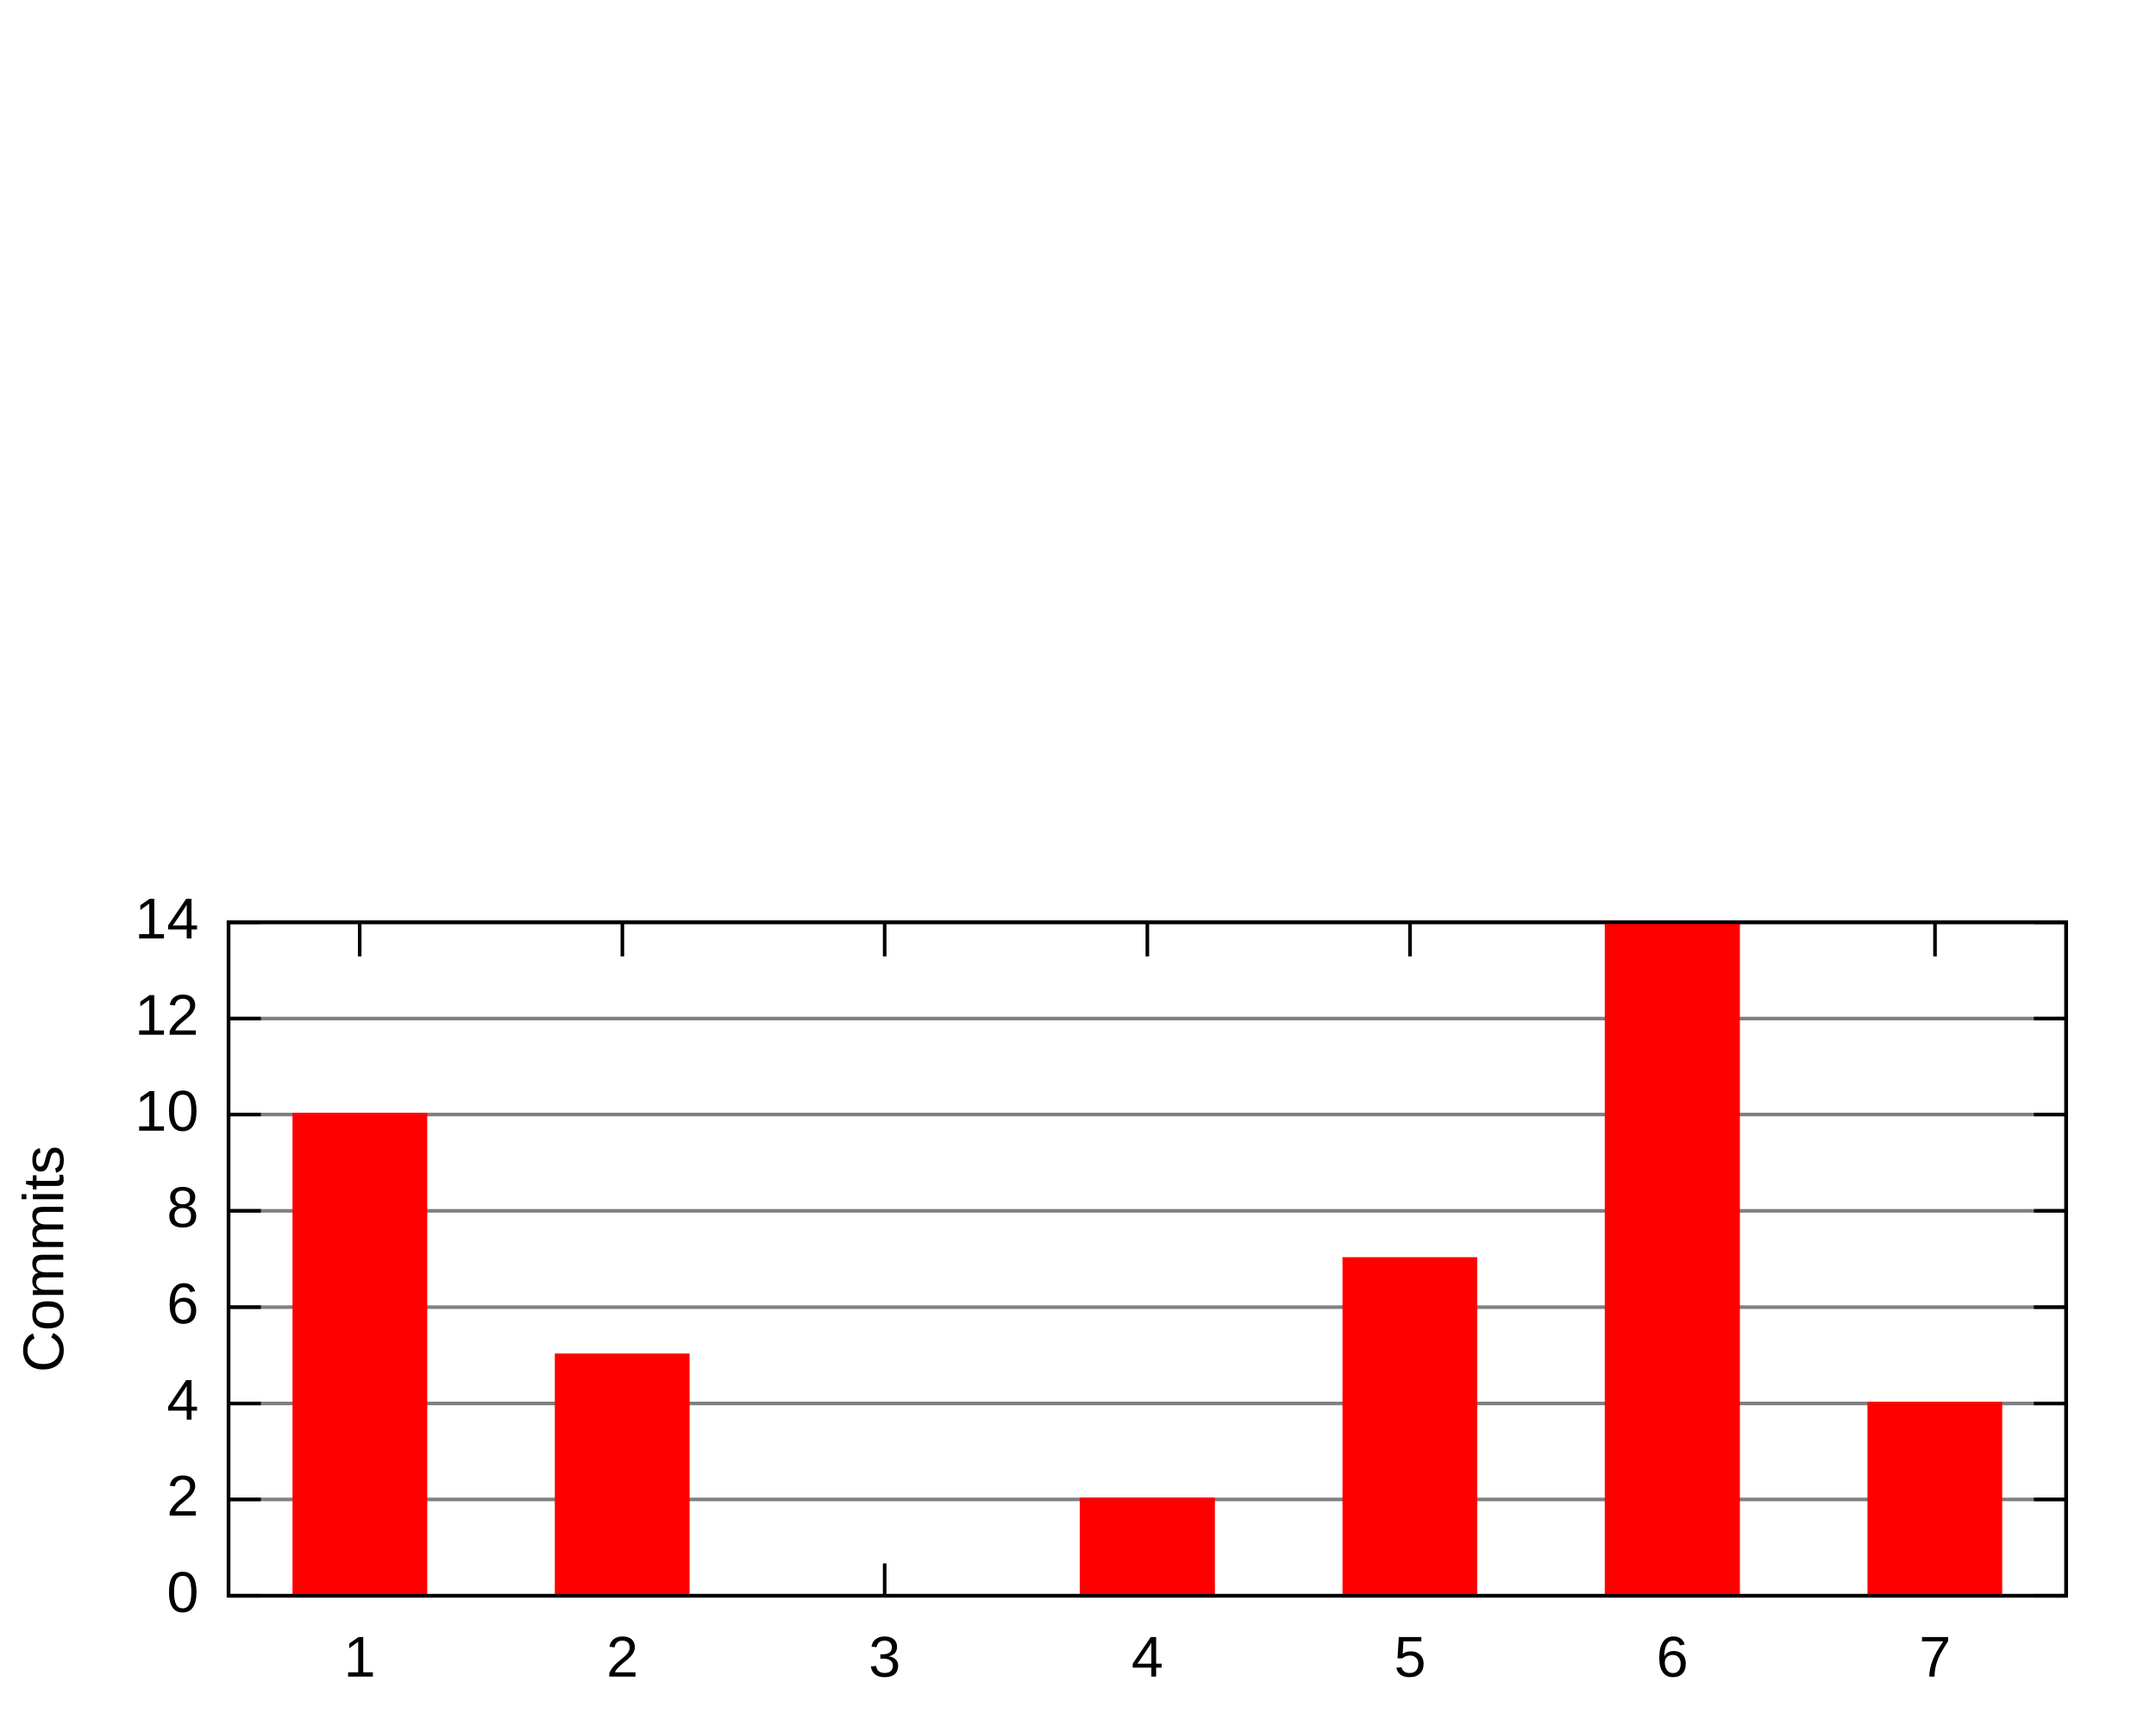
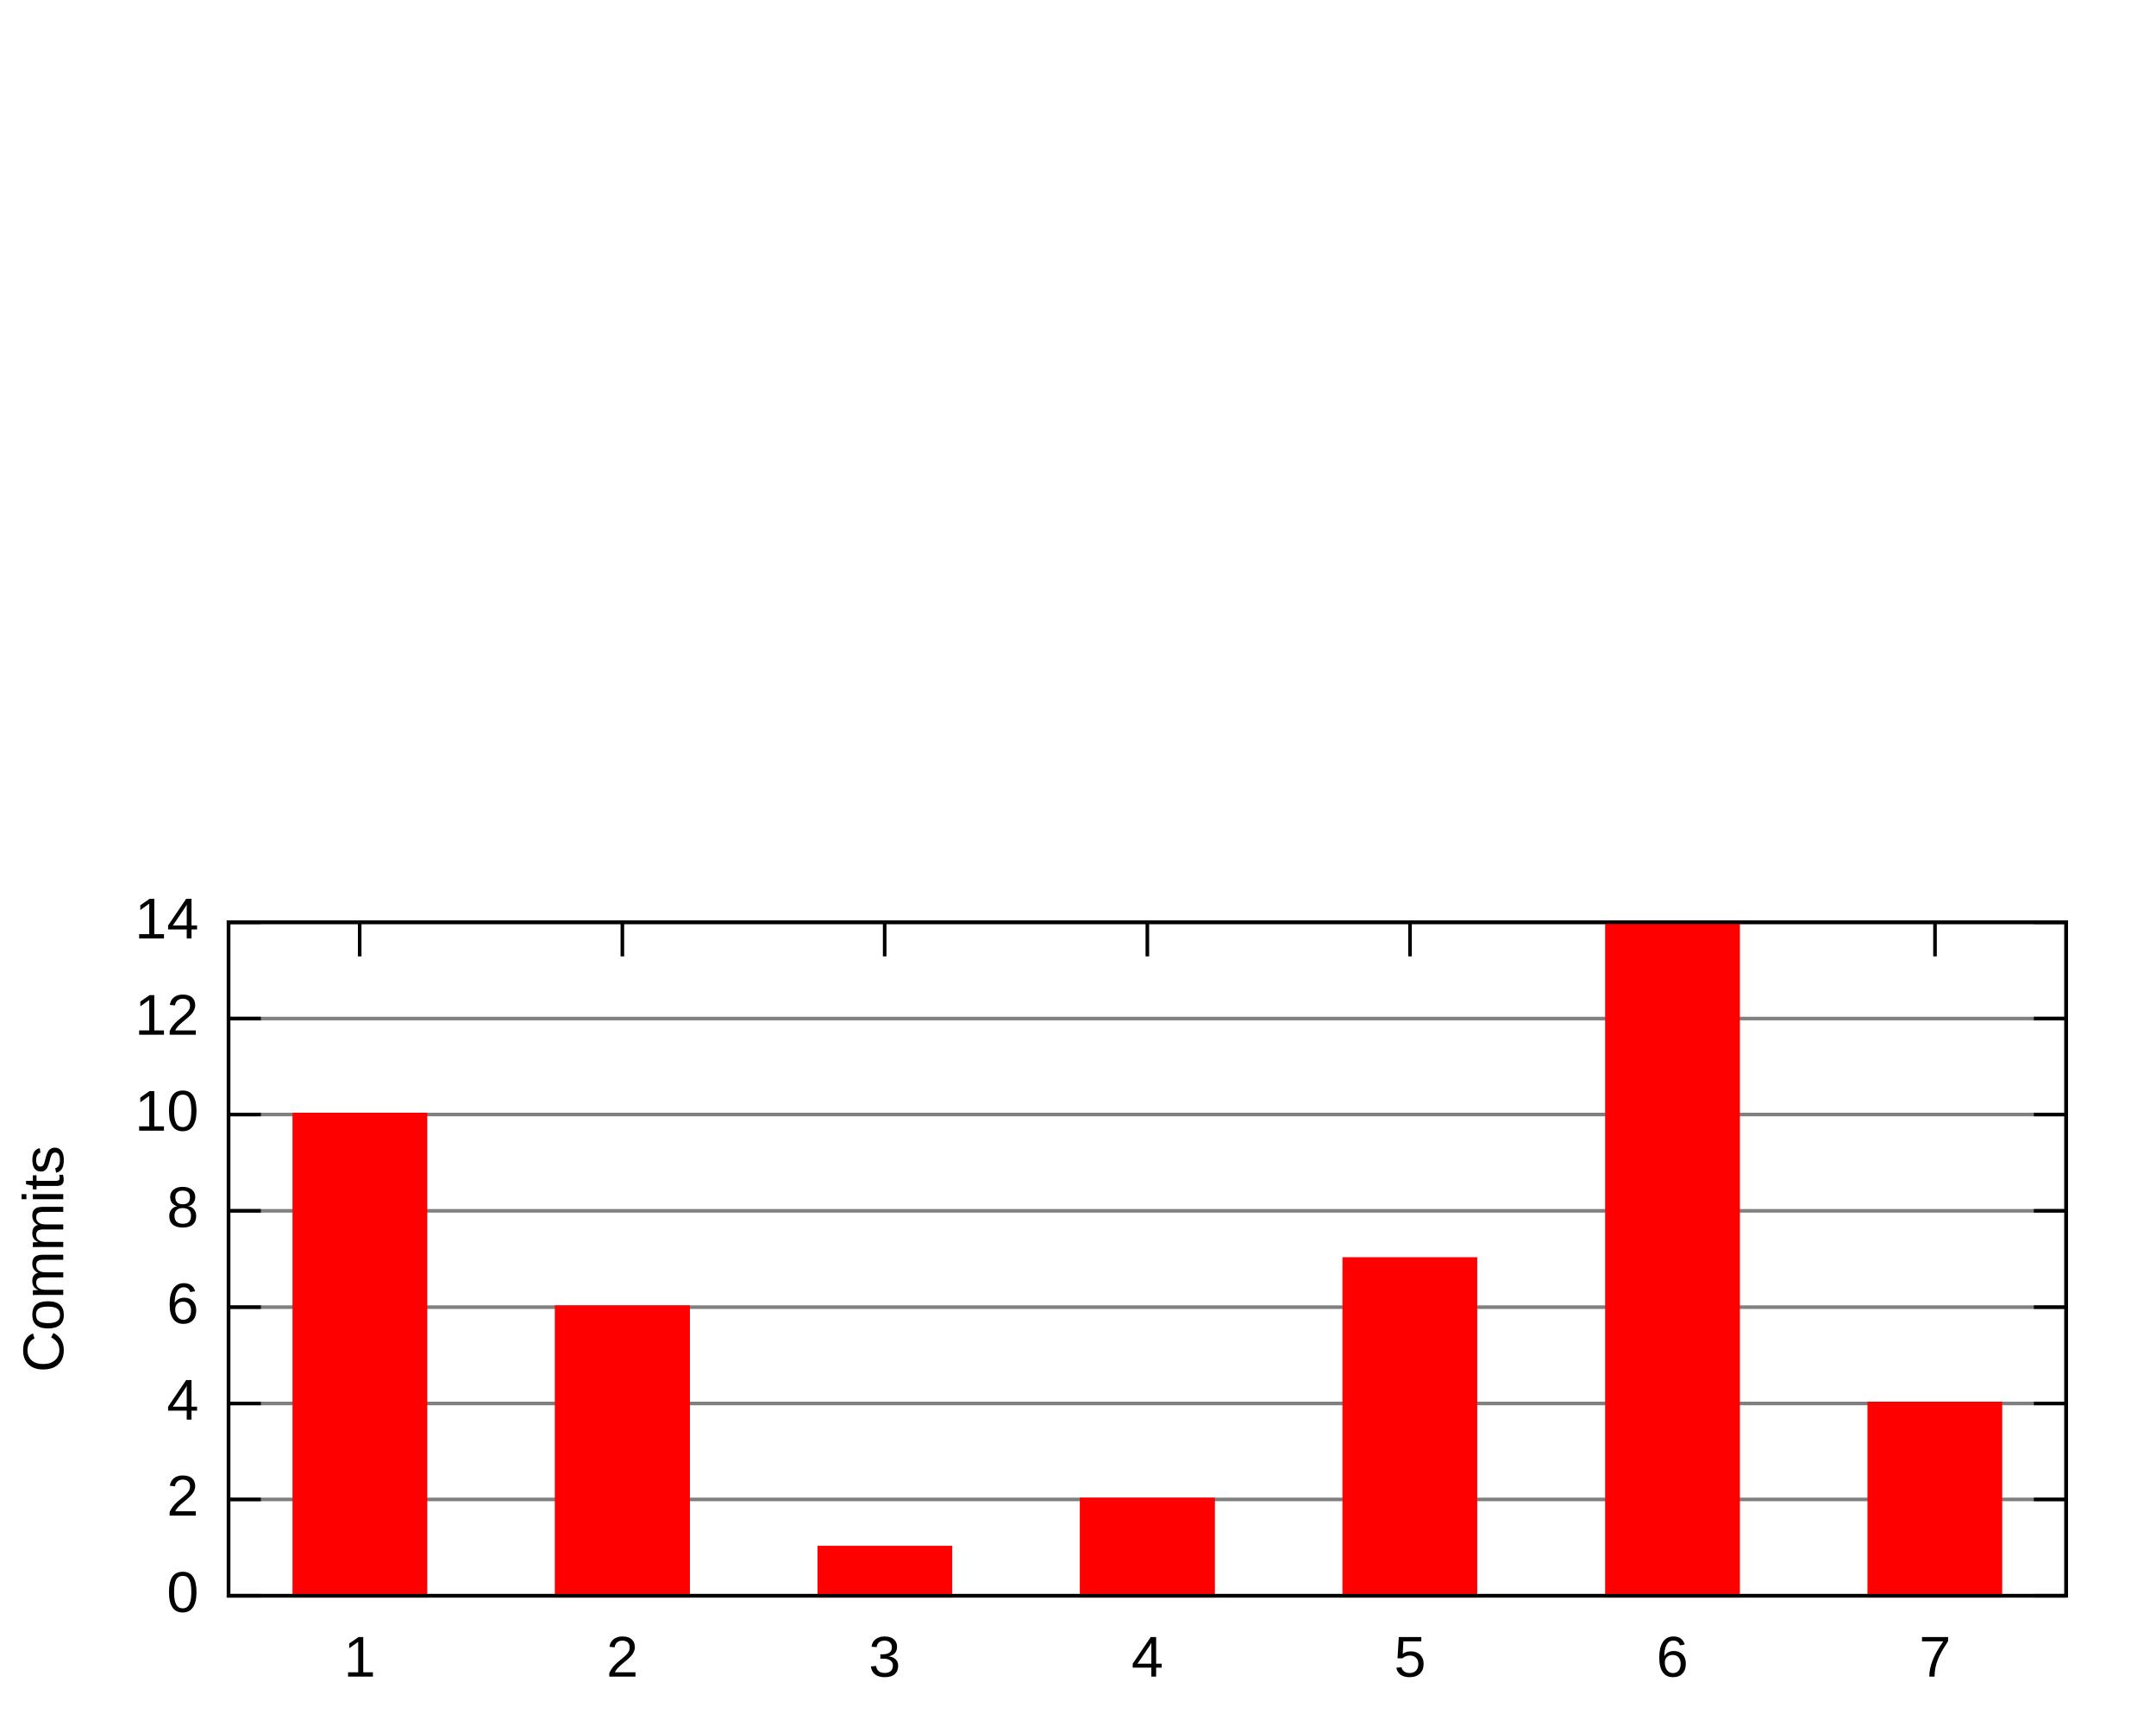
<svg xmlns="http://www.w3.org/2000/svg" xmlns:xlink="http://www.w3.org/1999/xlink" width="600" height="480" viewBox="0 0 600 480">
  <g id="gnuplot_canvas">
    <rect x="0" y="0" width="600" height="480" fill="none" />
    <defs>
      <circle id="gpDot" r="0.5" stroke-width="0.5" />
      <path id="gpPt0" stroke-width="0.222" stroke="currentColor" d="M-1,0 h2 M0,-1 v2" />
      <path id="gpPt1" stroke-width="0.222" stroke="currentColor" d="M-1,-1 L1,1 M1,-1 L-1,1" />
      <path id="gpPt2" stroke-width="0.222" stroke="currentColor" d="M-1,0 L1,0 M0,-1 L0,1 M-1,-1 L1,1 M-1,1 L1,-1" />
      <rect id="gpPt3" stroke-width="0.222" stroke="currentColor" x="-1" y="-1" width="2" height="2" />
      <rect id="gpPt4" stroke-width="0.222" stroke="currentColor" fill="currentColor" x="-1" y="-1" width="2" height="2" />
      <circle id="gpPt5" stroke-width="0.222" stroke="currentColor" cx="0" cy="0" r="1" />
      <use xlink:href="#gpPt5" id="gpPt6" fill="currentColor" stroke="none" />
      <path id="gpPt7" stroke-width="0.222" stroke="currentColor" d="M0,-1.33 L-1.33,0.67 L1.33,0.67 z" />
      <use xlink:href="#gpPt7" id="gpPt8" fill="currentColor" stroke="none" />
      <use xlink:href="#gpPt7" id="gpPt9" stroke="currentColor" transform="rotate(180)" />
      <use xlink:href="#gpPt9" id="gpPt10" fill="currentColor" stroke="none" />
      <use xlink:href="#gpPt3" id="gpPt11" stroke="currentColor" transform="rotate(45)" />
      <use xlink:href="#gpPt11" id="gpPt12" fill="currentColor" stroke="none" />
    </defs>
    <g style="fill:none; color:white; stroke:currentColor; stroke-width:1.00; stroke-linecap:butt; stroke-linejoin:miter">
</g>
    <g style="fill:none; color:black; stroke:currentColor; stroke-width:1.00; stroke-linecap:butt; stroke-linejoin:miter">
</g>
    <g style="fill:none; color:gray; stroke:currentColor; stroke-width:1.00; stroke-linecap:butt; stroke-linejoin:miter">
      <path class="gridline" d="M63.6,444.0 L575.0,444.0  h0.01" />
    </g>
    <g style="fill:none; color:black; stroke:currentColor; stroke-width:1.00; stroke-linecap:butt; stroke-linejoin:miter">
      <path d="M63.6,444.0 L72.6,444.0 M575.0,444.0 L566.0,444.0  h0.01" />
      <g transform="translate(55.3,448.5)" style="stroke:none; fill:black; font-family:Arial; font-size:12.00pt; text-anchor:end">
        <text> 0</text>
      </g>
    </g>
    <g style="fill:none; color:gray; stroke:currentColor; stroke-width:1.00; stroke-linecap:butt; stroke-linejoin:miter">
      <path class="gridline" d="M63.6,417.2 L575.0,417.2  h0.01" />
    </g>
    <g style="fill:none; color:black; stroke:currentColor; stroke-width:1.00; stroke-linecap:butt; stroke-linejoin:miter">
      <path d="M63.6,417.2 L72.6,417.2 M575.0,417.2 L566.0,417.2  h0.01" />
      <g transform="translate(55.3,421.7)" style="stroke:none; fill:black; font-family:Arial; font-size:12.00pt; text-anchor:end">
        <text> 2</text>
      </g>
    </g>
    <g style="fill:none; color:gray; stroke:currentColor; stroke-width:1.00; stroke-linecap:butt; stroke-linejoin:miter">
      <path class="gridline" d="M63.6,390.5 L575.0,390.5  h0.01" />
    </g>
    <g style="fill:none; color:black; stroke:currentColor; stroke-width:1.00; stroke-linecap:butt; stroke-linejoin:miter">
      <path d="M63.6,390.5 L72.6,390.5 M575.0,390.5 L566.0,390.5  h0.01" />
      <g transform="translate(55.3,395.0)" style="stroke:none; fill:black; font-family:Arial; font-size:12.00pt; text-anchor:end">
        <text> 4</text>
      </g>
    </g>
    <g style="fill:none; color:gray; stroke:currentColor; stroke-width:1.00; stroke-linecap:butt; stroke-linejoin:miter">
      <path class="gridline" d="M63.6,363.7 L575.0,363.7  h0.01" />
    </g>
    <g style="fill:none; color:black; stroke:currentColor; stroke-width:1.00; stroke-linecap:butt; stroke-linejoin:miter">
      <path d="M63.6,363.7 L72.6,363.7 M575.0,363.7 L566.0,363.7  h0.01" />
      <g transform="translate(55.3,368.2)" style="stroke:none; fill:black; font-family:Arial; font-size:12.00pt; text-anchor:end">
        <text> 6</text>
      </g>
    </g>
    <g style="fill:none; color:gray; stroke:currentColor; stroke-width:1.00; stroke-linecap:butt; stroke-linejoin:miter">
      <path class="gridline" d="M63.6,336.9 L575.0,336.9  h0.01" />
    </g>
    <g style="fill:none; color:black; stroke:currentColor; stroke-width:1.00; stroke-linecap:butt; stroke-linejoin:miter">
      <path d="M63.6,336.9 L72.6,336.9 M575.0,336.9 L566.0,336.9  h0.01" />
      <g transform="translate(55.3,341.4)" style="stroke:none; fill:black; font-family:Arial; font-size:12.00pt; text-anchor:end">
        <text> 8</text>
      </g>
    </g>
    <g style="fill:none; color:gray; stroke:currentColor; stroke-width:1.00; stroke-linecap:butt; stroke-linejoin:miter">
      <path class="gridline" d="M63.6,310.1 L575.0,310.1  h0.01" />
    </g>
    <g style="fill:none; color:black; stroke:currentColor; stroke-width:1.00; stroke-linecap:butt; stroke-linejoin:miter">
      <path d="M63.6,310.1 L72.6,310.1 M575.0,310.1 L566.0,310.1  h0.01" />
      <g transform="translate(55.3,314.6)" style="stroke:none; fill:black; font-family:Arial; font-size:12.00pt; text-anchor:end">
        <text> 10</text>
      </g>
    </g>
    <g style="fill:none; color:gray; stroke:currentColor; stroke-width:1.00; stroke-linecap:butt; stroke-linejoin:miter">
      <path class="gridline" d="M63.6,283.4 L575.0,283.4  h0.01" />
    </g>
    <g style="fill:none; color:black; stroke:currentColor; stroke-width:1.00; stroke-linecap:butt; stroke-linejoin:miter">
      <path d="M63.6,283.4 L72.6,283.4 M575.0,283.4 L566.0,283.4  h0.01" />
      <g transform="translate(55.3,287.9)" style="stroke:none; fill:black; font-family:Arial; font-size:12.00pt; text-anchor:end">
        <text> 12</text>
      </g>
    </g>
    <g style="fill:none; color:gray; stroke:currentColor; stroke-width:1.00; stroke-linecap:butt; stroke-linejoin:miter">
      <path class="gridline" d="M63.6,256.6 L575.0,256.6  h0.01" />
    </g>
    <g style="fill:none; color:black; stroke:currentColor; stroke-width:1.00; stroke-linecap:butt; stroke-linejoin:miter">
      <path d="M63.6,256.6 L72.6,256.6 M575.0,256.6 L566.0,256.6  h0.01" />
      <g transform="translate(55.3,261.1)" style="stroke:none; fill:black; font-family:Arial; font-size:12.00pt; text-anchor:end">
        <text> 14</text>
      </g>
      <path d="M100.1,444.0 L100.1,435.0 M100.1,256.6 L100.1,265.6  h0.01" />
      <g transform="translate(100.1,466.5)" style="stroke:none; fill:black; font-family:Arial; font-size:12.00pt; text-anchor:middle">
        <text> 1</text>
      </g>
      <path d="M173.2,444.0 L173.2,435.0 M173.2,256.6 L173.2,265.6  h0.01" />
      <g transform="translate(173.2,466.5)" style="stroke:none; fill:black; font-family:Arial; font-size:12.00pt; text-anchor:middle">
        <text> 2</text>
      </g>
      <path d="M246.2,444.0 L246.2,435.0 M246.2,256.6 L246.2,265.6  h0.01" />
      <g transform="translate(246.2,466.5)" style="stroke:none; fill:black; font-family:Arial; font-size:12.00pt; text-anchor:middle">
        <text> 3</text>
      </g>
      <path d="M319.3,444.0 L319.3,435.0 M319.3,256.6 L319.3,265.6  h0.01" />
      <g transform="translate(319.3,466.5)" style="stroke:none; fill:black; font-family:Arial; font-size:12.00pt; text-anchor:middle">
        <text> 4</text>
      </g>
      <path d="M392.4,444.0 L392.4,435.0 M392.4,256.6 L392.4,265.6  h0.01" />
      <g transform="translate(392.4,466.5)" style="stroke:none; fill:black; font-family:Arial; font-size:12.00pt; text-anchor:middle">
        <text> 5</text>
      </g>
      <path d="M465.4,444.0 L465.4,435.0 M465.4,256.6 L465.4,265.6  h0.01" />
      <g transform="translate(465.4,466.5)" style="stroke:none; fill:black; font-family:Arial; font-size:12.00pt; text-anchor:middle">
        <text> 6</text>
      </g>
      <path d="M538.5,444.0 L538.5,435.0 M538.5,256.6 L538.5,265.6  h0.01" />
      <g transform="translate(538.5,466.5)" style="stroke:none; fill:black; font-family:Arial; font-size:12.00pt; text-anchor:middle">
        <text> 7</text>
      </g>
      <path d="M63.6,256.6 L63.6,444.0 L575.0,444.0 L575.0,256.6 L63.6,256.6 Z  h0.01" />
      <g transform="translate(17.6,350.3) rotate(270)" style="stroke:none; fill:black; font-family:Arial; font-size:12.00pt; text-anchor:middle">
        <text>Commits</text>
      </g>
    </g>
    <g id="gnuplot_plot_1">
      <g style="fill:none; color:red; stroke:currentColor; stroke-width:1.00; stroke-linecap:butt; stroke-linejoin:miter">
        <g style="stroke:none; shape-rendering:crispEdges">
          <polygon fill="currentColor" points="81.9,444.0 118.5,444.0 118.5,310.0 81.9,310.0 " />
        </g>
        <path d="M81.9,444.0 L81.9,310.1 L118.4,310.1 L118.4,444.0 L81.9,444.0 Z  h0.01" />
        <g style="stroke:none; shape-rendering:crispEdges">
-           <polygon fill="currentColor" points="154.9,444.0 191.5,444.0 191.5,377.0 154.9,377.0 " />
+           <polygon fill="currentColor" points="154.9,444.0 191.6,444.0 191.6,363.6 154.9,363.6 " />
        </g>
-         <path d="M154.9,444.0 L154.9,377.1 L191.4,377.1 L191.4,444.0 L154.9,444.0 Z  h0.01" />
+         <path d="M154.9,444.0 L154.9,363.7 L191.5,363.7 L191.5,444.0 L154.9,444.0 Z  h0.01" />
+         <g style="stroke:none; shape-rendering:crispEdges">
+           <polygon fill="currentColor" points="228.0,444.0 264.6,444.0 264.6,430.5 228.0,430.5 " />
+         </g>
+         <path d="M228.0,444.0 L228.0,430.6 L264.5,430.6 L264.5,444.0 L228.0,444.0 Z  h0.01" />
        <g style="stroke:none; shape-rendering:crispEdges">
          <polygon fill="currentColor" points="301.0,444.0 337.7,444.0 337.7,417.1 301.0,417.1 " />
        </g>
        <path d="M301.0,444.0 L301.0,417.2 L337.6,417.2 L337.6,444.0 L301.0,444.0 Z  h0.01" />
        <g style="stroke:none; shape-rendering:crispEdges">
          <polygon fill="currentColor" points="374.1,444.0 410.7,444.0 410.7,350.2 374.1,350.2 " />
        </g>
        <path d="M374.1,444.0 L374.1,350.3 L410.6,350.3 L410.6,444.0 L374.1,444.0 Z  h0.01" />
        <g style="stroke:none; shape-rendering:crispEdges">
-           <polygon fill="currentColor" points="447.1,444.0 483.8,444.0 483.8,256.5 447.1,256.5 " />
+           <polygon fill="currentColor" points="447.2,444.0 483.8,444.0 483.8,256.5 447.2,256.5 " />
        </g>
-         <path d="M447.1,444.0 L447.1,256.6 L483.7,256.6 L483.7,444.0 L447.1,444.0 Z  h0.01" />
+         <path d="M447.2,444.0 L447.2,256.6 L483.7,256.6 L483.7,444.0 L447.2,444.0 Z  h0.01" />
        <g style="stroke:none; shape-rendering:crispEdges">
          <polygon fill="currentColor" points="520.2,444.0 556.8,444.0 556.8,390.4 520.2,390.4 " />
        </g>
        <path d="M520.2,444.0 L520.2,390.5 L556.7,390.5 L556.7,444.0 L520.2,444.0 Z  h0.01" />
      </g>
    </g>
    <g style="fill:none; color:black; stroke:currentColor; stroke-width:1.00; stroke-linecap:butt; stroke-linejoin:miter">
      <path d="M63.6,256.6 L63.6,444.0 L575.0,444.0 L575.0,256.6 L63.6,256.6 Z  h0.01" />
    </g>
  </g>
</svg>
